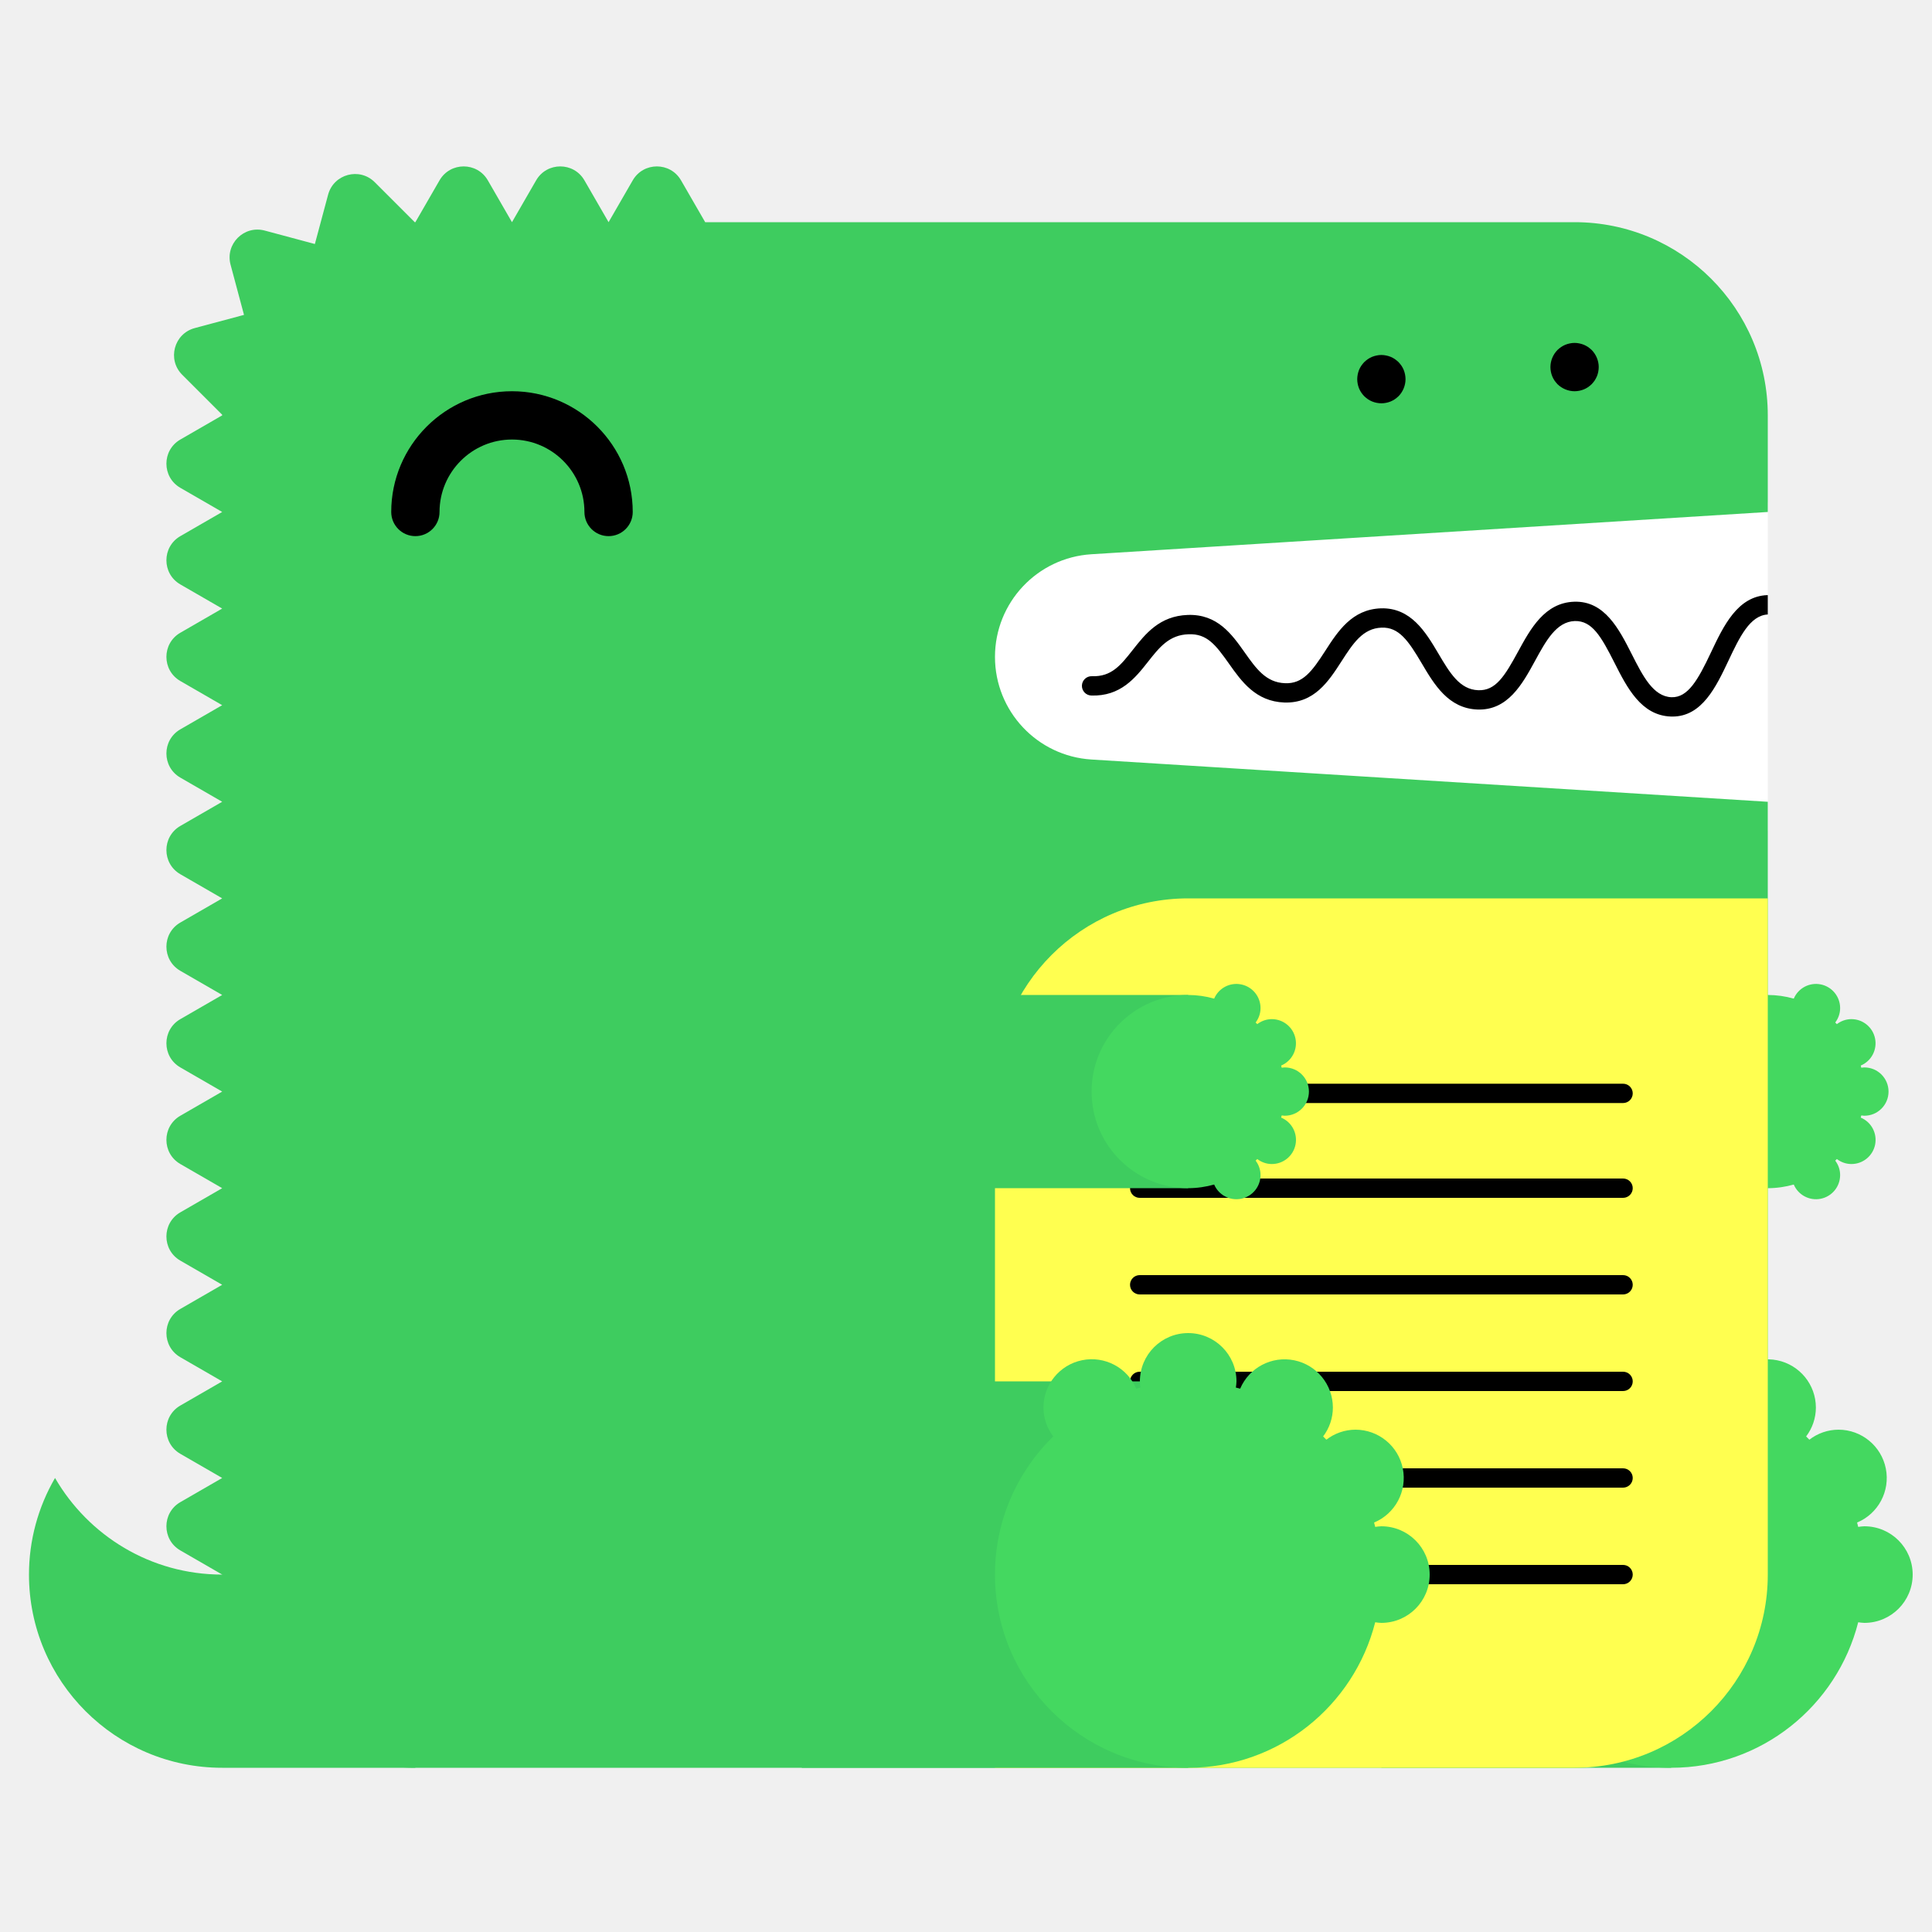
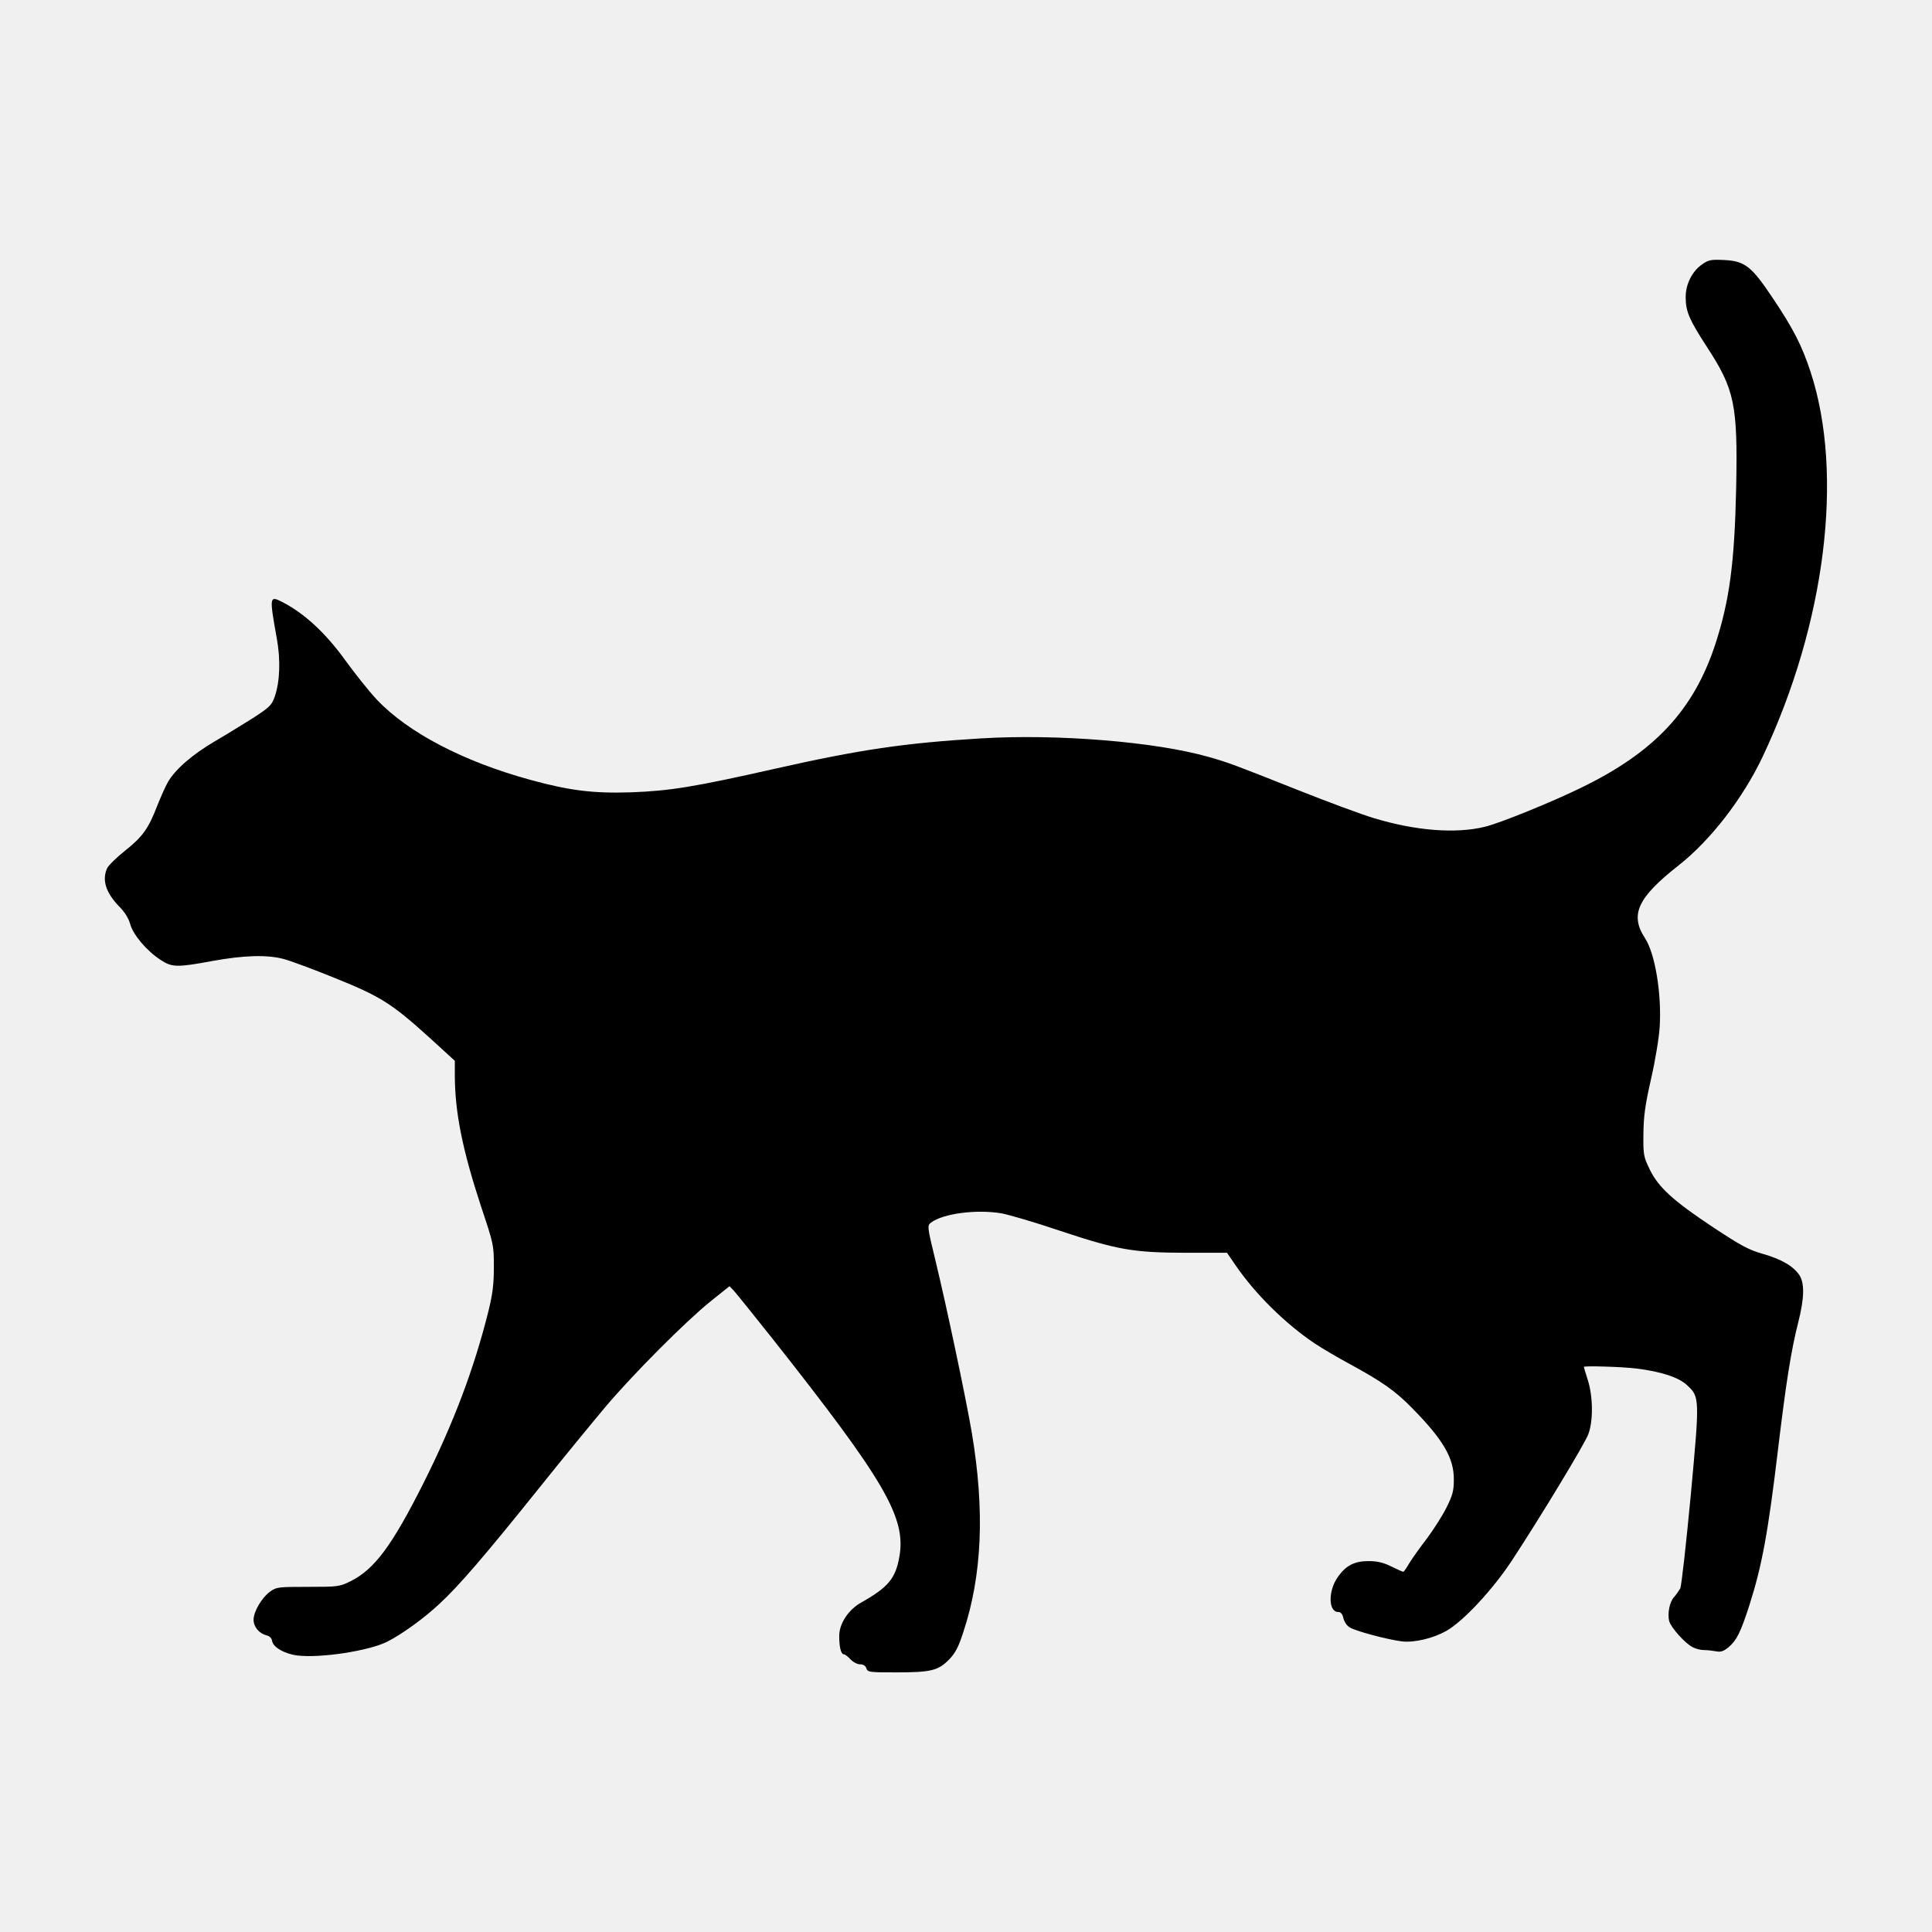
- <svg xmlns="http://www.w3.org/2000/svg" width="200" height="200" viewBox="0 0 200 200">
-   <g fill="none" fill-rule="evenodd">
-     <path fill="#FFF" d="M99 52h84v34H99z" />
-     <path d="M23 163c-7.398 0-13.843-4.027-17.303-10A19.886 19.886 0 0 0 3 163c0 11.046 8.954 20 20 20h20v-20H23z" fill="#3ECC5F" />
-     <path d="M112.98 57.376L183 53V43c0-11.046-8.954-20-20-20H73l-2.5-4.33c-1.112-1.925-3.889-1.925-5 0L63 23l-2.5-4.33c-1.111-1.925-3.889-1.925-5 0L53 23l-2.5-4.33c-1.111-1.925-3.889-1.925-5 0L43 23c-.022 0-.042.003-.065.003l-4.142-4.141c-1.57-1.571-4.252-.853-4.828 1.294l-1.369 5.104-5.192-1.392c-2.148-.575-4.111 1.389-3.535 3.536l1.39 5.193-5.102 1.367c-2.148.576-2.867 3.259-1.296 4.83l4.142 4.142c0 .021-.003.042-.003.064l-4.33 2.5c-1.925 1.111-1.925 3.889 0 5L23 53l-4.33 2.5c-1.925 1.111-1.925 3.889 0 5L23 63l-4.33 2.5c-1.925 1.111-1.925 3.889 0 5L23 73l-4.33 2.5c-1.925 1.111-1.925 3.889 0 5L23 83l-4.33 2.5c-1.925 1.111-1.925 3.889 0 5L23 93l-4.33 2.5c-1.925 1.111-1.925 3.889 0 5L23 103l-4.33 2.5c-1.925 1.111-1.925 3.889 0 5L23 113l-4.33 2.5c-1.925 1.111-1.925 3.889 0 5L23 123l-4.33 2.5c-1.925 1.111-1.925 3.889 0 5L23 133l-4.33 2.5c-1.925 1.111-1.925 3.889 0 5L23 143l-4.33 2.5c-1.925 1.111-1.925 3.889 0 5L23 153l-4.33 2.5c-1.925 1.111-1.925 3.889 0 5L23 163c0 11.046 8.954 20 20 20h120c11.046 0 20-8.954 20-20V83l-70.02-4.376A10.645 10.645 0 0 1 103 68c0-5.621 4.37-10.273 9.98-10.624" fill="#3ECC5F" />
-     <path fill="#3ECC5F" d="M143 183h30v-40h-30z" />
-     <path d="M193 158c-.219 0-.428.037-.639.064-.038-.15-.074-.301-.116-.451A5 5 0 0 0 190.32 148a4.96 4.96 0 0 0-3.016 1.036 26.531 26.531 0 0 0-.335-.336 4.955 4.955 0 0 0 1.011-2.987 5 5 0 0 0-9.599-1.959c-.148-.042-.297-.077-.445-.115.027-.211.064-.42.064-.639a5 5 0 0 0-5-5 5 5 0 0 0-5 5c0 .219.037.428.064.639-.148.038-.297.073-.445.115a4.998 4.998 0 0 0-9.599 1.959c0 1.125.384 2.151 1.011 2.987-3.717 3.632-6.031 8.693-6.031 14.3 0 11.046 8.954 20 20 20 9.339 0 17.16-6.41 19.361-15.064.211.027.42.064.639.064a5 5 0 0 0 5-5 5 5 0 0 0-5-5" fill="#44D860" />
-     <path fill="#3ECC5F" d="M153 123h30v-20h-30z" />
-     <path d="M193 115.5a2.5 2.5 0 1 0 0-5c-.109 0-.214.019-.319.032-.02-.075-.037-.15-.058-.225a2.501 2.501 0 0 0-.963-4.807c-.569 0-1.088.197-1.508.518a6.653 6.653 0 0 0-.168-.168c.314-.417.506-.931.506-1.494a2.5 2.5 0 0 0-4.8-.979A9.987 9.987 0 0 0 183 103c-5.522 0-10 4.478-10 10s4.478 10 10 10c.934 0 1.833-.138 2.69-.377a2.5 2.5 0 0 0 4.8-.979c0-.563-.192-1.077-.506-1.494.057-.055.113-.111.168-.168.42.321.939.518 1.508.518a2.5 2.5 0 0 0 .963-4.807c.021-.074.038-.15.058-.225.105.013.21.032.319.032" fill="#44D860" />
-     <path d="M63 55.5a2.5 2.5 0 0 1-2.5-2.5c0-4.136-3.364-7.5-7.5-7.5s-7.5 3.364-7.5 7.5a2.5 2.5 0 1 1-5 0c0-6.893 5.607-12.5 12.5-12.5S65.5 46.107 65.5 53a2.5 2.5 0 0 1-2.5 2.5" fill="#000" />
-     <path d="M103 183h60c11.046 0 20-8.954 20-20V93h-60c-11.046 0-20 8.954-20 20v70z" fill="#FFFF50" />
-     <path d="M168.02 124h-50.04a1 1 0 1 1 0-2h50.04a1 1 0 1 1 0 2m0 20h-50.04a1 1 0 1 1 0-2h50.04a1 1 0 1 1 0 2m0 20h-50.04a1 1 0 1 1 0-2h50.04a1 1 0 1 1 0 2m0-49.814h-50.04a1 1 0 1 1 0-2h50.04a1 1 0 1 1 0 2m0 19.814h-50.04a1 1 0 1 1 0-2h50.04a1 1 0 1 1 0 2m0 20h-50.04a1 1 0 1 1 0-2h50.04a1 1 0 1 1 0 2M183 61.611c-.012 0-.022-.006-.034-.005-3.09.105-4.552 3.196-5.842 5.923-1.346 2.85-2.387 4.703-4.093 4.647-1.889-.068-2.969-2.202-4.113-4.46-1.314-2.594-2.814-5.536-5.963-5.426-3.046.104-4.513 2.794-5.807 5.167-1.377 2.528-2.314 4.065-4.121 3.994-1.927-.07-2.951-1.805-4.136-3.813-1.321-2.236-2.848-4.75-5.936-4.664-2.994.103-4.465 2.385-5.763 4.4-1.373 2.13-2.335 3.428-4.165 3.351-1.973-.07-2.992-1.51-4.171-3.177-1.324-1.873-2.816-3.993-5.895-3.89-2.928.1-4.399 1.97-5.696 3.618-1.232 1.564-2.194 2.802-4.229 2.724a1 1 0 0 0-.072 2c3.017.101 4.545-1.8 5.872-3.487 1.177-1.496 2.193-2.787 4.193-2.855 1.926-.082 2.829 1.115 4.195 3.045 1.297 1.834 2.769 3.914 5.731 4.021 3.103.104 4.596-2.215 5.918-4.267 1.182-1.834 2.202-3.417 4.15-3.484 1.793-.067 2.769 1.35 4.145 3.681 1.297 2.197 2.766 4.686 5.787 4.796 3.125.108 4.634-2.62 5.949-5.035 1.139-2.088 2.214-4.06 4.119-4.126 1.793-.042 2.728 1.595 4.111 4.33 1.292 2.553 2.757 5.445 5.825 5.556l.169.003c3.064 0 4.518-3.075 5.805-5.794 1.139-2.41 2.217-4.68 4.067-4.773v-2z" fill="#000" />
-     <path fill="#3ECC5F" d="M83 183h40v-40H83z" />
-     <path d="M143 158c-.219 0-.428.037-.639.064-.038-.15-.074-.301-.116-.451A5 5 0 0 0 140.32 148a4.96 4.96 0 0 0-3.016 1.036 26.531 26.531 0 0 0-.335-.336 4.955 4.955 0 0 0 1.011-2.987 5 5 0 0 0-9.599-1.959c-.148-.042-.297-.077-.445-.115.027-.211.064-.42.064-.639a5 5 0 0 0-5-5 5 5 0 0 0-5 5c0 .219.037.428.064.639-.148.038-.297.073-.445.115a4.998 4.998 0 0 0-9.599 1.959c0 1.125.384 2.151 1.011 2.987-3.717 3.632-6.031 8.693-6.031 14.3 0 11.046 8.954 20 20 20 9.339 0 17.16-6.41 19.361-15.064.211.027.42.064.639.064a5 5 0 0 0 5-5 5 5 0 0 0-5-5" fill="#44D860" />
-     <path fill="#3ECC5F" d="M83 123h40v-20H83z" />
-     <path d="M133 115.5a2.5 2.5 0 1 0 0-5c-.109 0-.214.019-.319.032-.02-.075-.037-.15-.058-.225a2.501 2.501 0 0 0-.963-4.807c-.569 0-1.088.197-1.508.518a6.653 6.653 0 0 0-.168-.168c.314-.417.506-.931.506-1.494a2.5 2.5 0 0 0-4.8-.979A9.987 9.987 0 0 0 123 103c-5.522 0-10 4.478-10 10s4.478 10 10 10c.934 0 1.833-.138 2.69-.377a2.5 2.5 0 0 0 4.8-.979c0-.563-.192-1.077-.506-1.494.057-.055.113-.111.168-.168.42.321.939.518 1.508.518a2.5 2.5 0 0 0 .963-4.807c.021-.074.038-.15.058-.225.105.013.21.032.319.032" fill="#44D860" />
-     <path d="M143 41.75c-.16 0-.33-.02-.49-.05a2.52 2.52 0 0 1-.47-.14c-.15-.06-.29-.14-.431-.23-.13-.09-.259-.2-.38-.31-.109-.12-.219-.24-.309-.38s-.17-.28-.231-.43a2.619 2.619 0 0 1-.189-.96c0-.16.02-.33.05-.49.03-.16.08-.31.139-.47.061-.15.141-.29.231-.43.09-.13.2-.26.309-.38.121-.11.25-.22.38-.31.141-.09.281-.17.431-.23.149-.06.31-.11.47-.14.32-.07.65-.07.98 0 .159.03.32.08.47.14.149.06.29.14.43.23.13.09.259.2.38.31.11.12.22.25.31.38.09.14.17.28.23.43.06.16.11.31.14.47.029.16.05.33.05.49 0 .66-.271 1.31-.73 1.77-.121.11-.25.22-.38.31-.14.09-.281.17-.43.23a2.565 2.565 0 0 1-.96.19m20-1.25c-.66 0-1.3-.27-1.771-.73a3.802 3.802 0 0 1-.309-.38c-.09-.14-.17-.28-.231-.43a2.619 2.619 0 0 1-.189-.96c0-.66.27-1.3.729-1.77.121-.11.25-.22.38-.31.141-.09.281-.17.431-.23.149-.06.31-.11.47-.14.32-.07.66-.07.98 0 .159.03.32.08.47.14.149.06.29.14.43.23.13.09.259.2.38.31.459.47.73 1.11.73 1.77 0 .16-.021.33-.05.49-.03.16-.08.32-.14.47-.07.15-.14.29-.23.43-.09.13-.2.26-.31.38-.121.11-.25.22-.38.31-.14.09-.281.17-.43.23a2.565 2.565 0 0 1-.96.19" fill="#000" />
+ <svg xmlns="http://www.w3.org/2000/svg" version="1.0" width="960pt" height="960pt" viewBox="0 0 960 960" preserveAspectRatio="xMidYMid meet">
+   <g transform="translate(0,960) scale(0.1,-0.1)" fill="#000000" stroke="none">
+     <path d="M8460 8288 c-52 -35 -85 -101 -84 -168 1 -70 19 -110 105 -243 138 -211 154 -287 146 -697 -8 -377 -33 -563 -103 -779 -108 -330 -302 -538 -669 -716 -143 -70 -404 -176 -476 -193 -145 -36 -346 -20 -553 43 -61 18 -235 83 -386 143 -307 122 -336 133 -435 161 -263 75 -750 115 -1130 92 -379 -23 -600 -55 -1025 -151 -399 -90 -521 -110 -715 -117 -186 -6 -303 8 -500 62 -332 91 -606 234 -761 397 -38 40 -108 128 -156 194 -100 139 -205 236 -316 293 -63 32 -64 27 -27 -179 20 -108 16 -218 -10 -292 -15 -42 -25 -52 -108 -106 -51 -32 -137 -85 -192 -117 -109 -64 -194 -138 -230 -200 -13 -22 -37 -77 -55 -122 -42 -109 -71 -151 -161 -222 -41 -33 -81 -72 -87 -86 -26 -58 -6 -121 60 -189 28 -28 47 -59 55 -88 14 -52 81 -132 150 -177 57 -38 81 -39 259 -6 154 28 270 32 353 10 31 -8 145 -50 253 -94 229 -92 284 -127 471 -296 l127 -116 0 -77 c1 -181 38 -366 131 -649 62 -185 63 -190 63 -298 0 -86 -6 -134 -27 -220 -71 -285 -173 -556 -323 -855 -157 -312 -244 -429 -364 -488 -53 -26 -62 -27 -210 -27 -146 0 -157 -1 -187 -23 -42 -30 -83 -100 -83 -140 0 -36 27 -68 64 -78 15 -3 26 -14 28 -27 4 -32 62 -65 125 -73 116 -14 358 23 448 69 73 37 185 118 260 189 96 89 221 234 485 563 128 160 281 346 339 415 135 160 399 425 521 523 l95 76 21 -22 c11 -12 99 -121 195 -242 557 -705 662 -886 628 -1080 -19 -108 -55 -152 -190 -228 -64 -36 -109 -105 -109 -166 0 -56 9 -91 23 -91 5 0 20 -11 33 -25 13 -14 34 -25 48 -25 16 0 27 -7 31 -20 6 -19 15 -20 148 -20 173 0 209 9 263 64 32 33 47 63 71 137 93 282 107 602 42 989 -26 156 -123 618 -180 853 -42 173 -42 177 -23 192 60 45 226 67 350 46 38 -7 168 -45 289 -86 289 -96 364 -109 626 -110 l206 0 41 -60 c99 -145 250 -294 397 -392 33 -22 111 -68 174 -102 158 -86 225 -133 307 -217 154 -156 209 -249 208 -356 0 -56 -6 -78 -37 -140 -20 -40 -64 -109 -97 -153 -34 -44 -73 -99 -87 -122 -14 -24 -27 -43 -30 -43 -4 0 -31 12 -61 27 -39 19 -69 26 -112 26 -70 0 -113 -22 -153 -80 -48 -68 -47 -173 3 -173 12 0 21 -10 25 -30 4 -17 17 -38 31 -46 27 -18 184 -60 260 -70 62 -7 156 15 222 53 83 47 230 205 324 348 145 221 361 578 380 628 25 65 24 186 -2 269 -11 34 -20 64 -20 66 0 6 186 1 260 -8 123 -15 212 -44 253 -83 63 -59 63 -62 18 -550 -23 -242 -46 -449 -52 -460 -7 -12 -20 -31 -31 -43 -22 -24 -33 -81 -24 -119 8 -31 79 -111 117 -130 15 -8 40 -14 55 -14 16 0 43 -3 60 -6 24 -5 37 -1 63 20 41 35 60 74 104 210 62 195 92 355 142 774 40 333 65 492 101 633 30 119 31 192 5 232 -30 45 -91 80 -183 106 -70 20 -108 41 -243 130 -201 133 -274 200 -317 288 -31 64 -33 72 -32 177 1 88 8 142 38 274 21 91 40 207 43 260 10 163 -23 363 -73 439 -76 117 -38 201 167 362 160 126 320 334 418 541 312 661 404 1402 238 1910 -44 133 -84 212 -189 369 -105 157 -138 183 -241 188 -63 3 -77 1 -107 -20z" />
  </g>
</svg>
